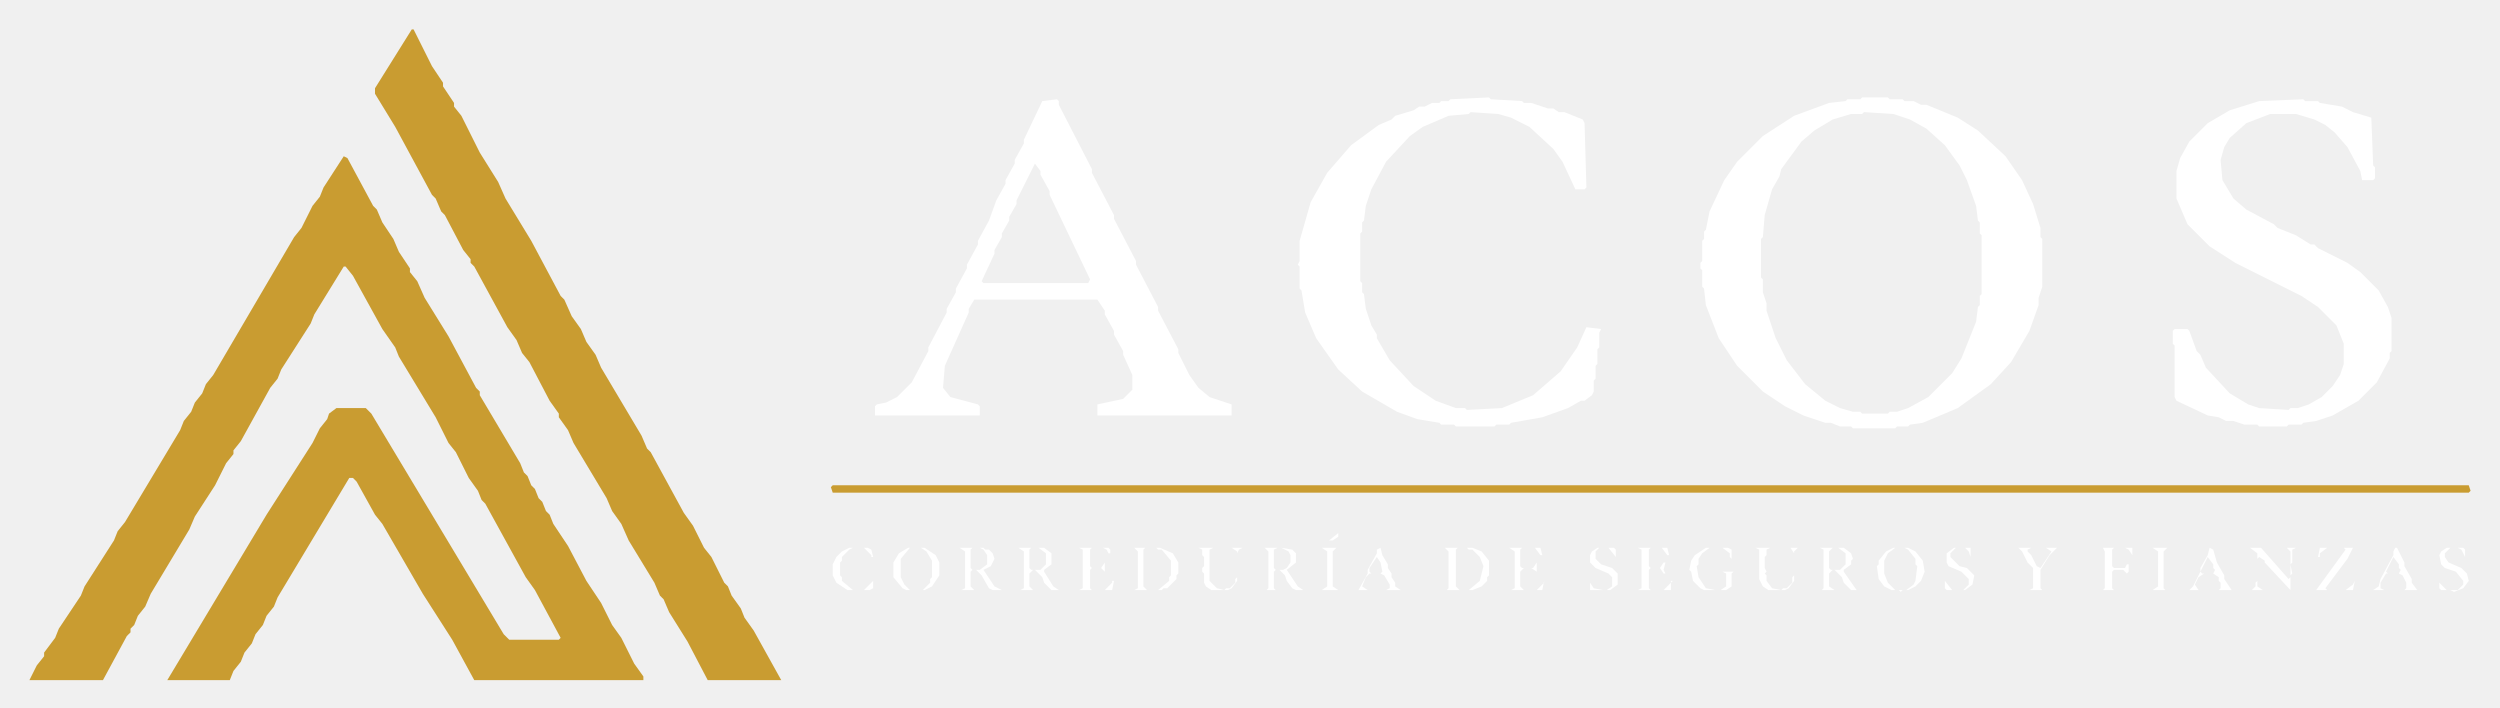
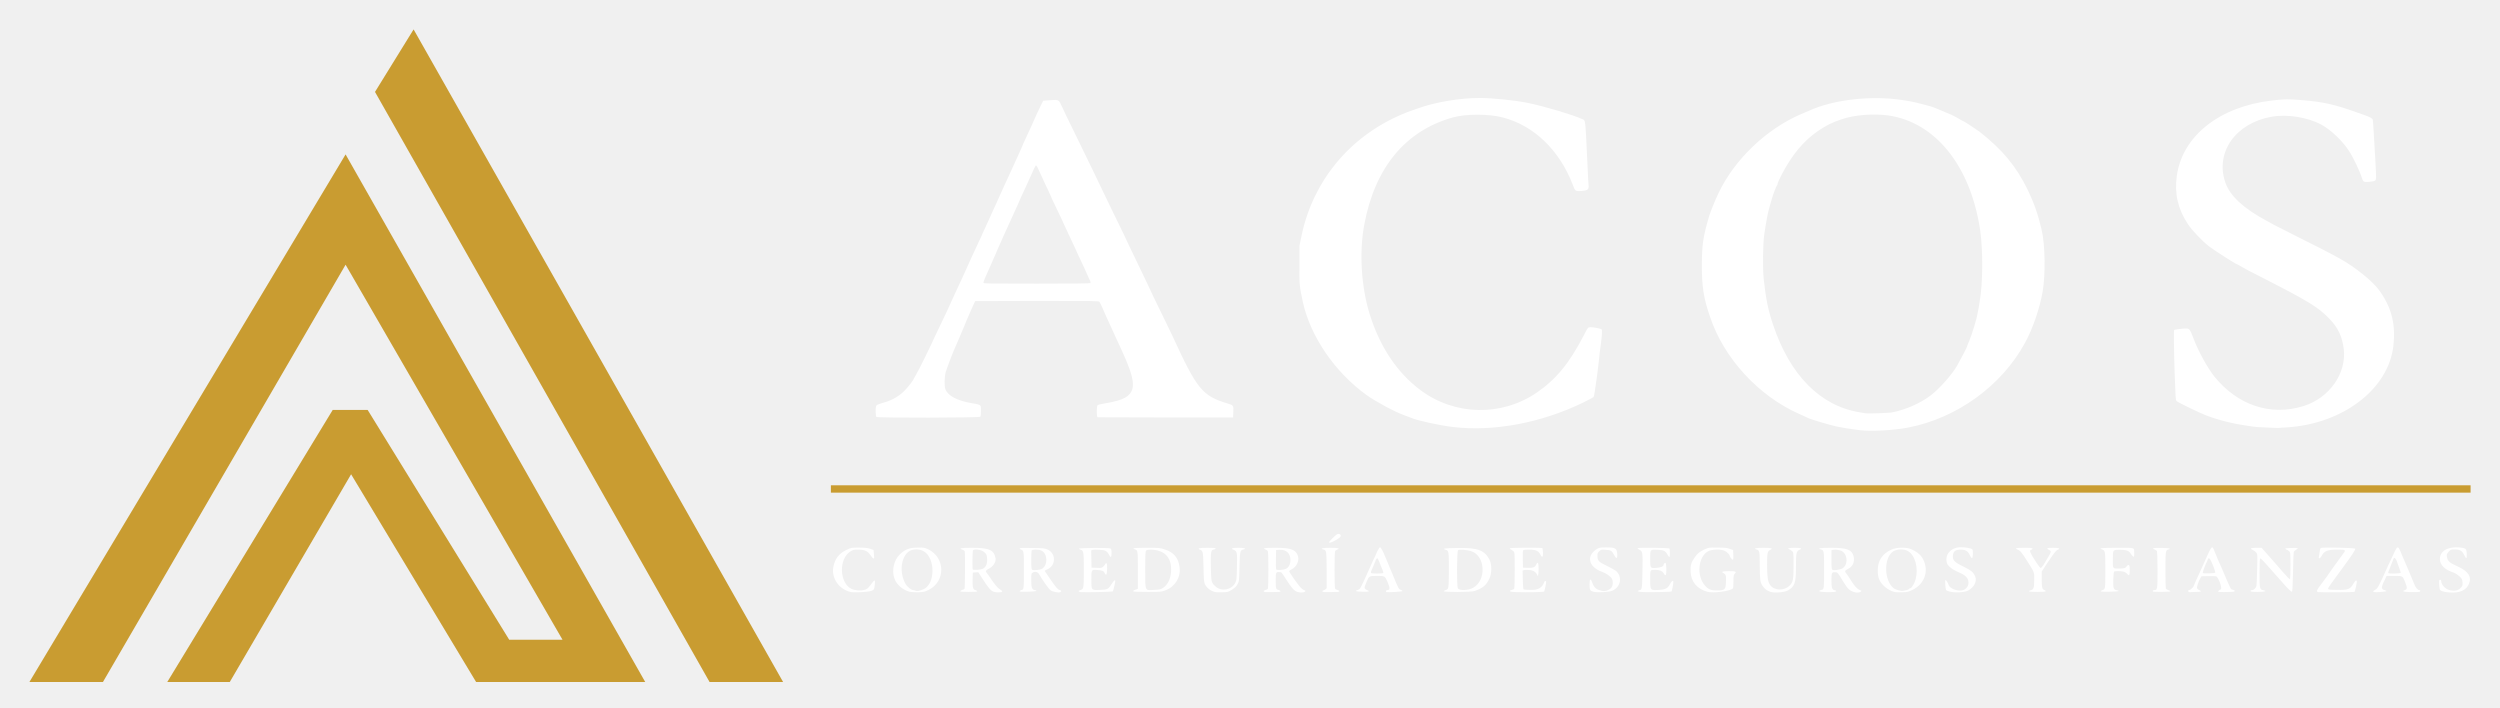
- <svg xmlns="http://www.w3.org/2000/svg" viewBox="0 0 1360 385" role="img" aria-label="ACOS Correduría de Seguros y Fianzas">
-   <path fill="#C99C31" fill-rule="evenodd" d="M452 265L453 268L1343 268L1344 267L1343 264L453 264ZM350 368L345 361L338 347L333 340L327 328L319 316L309 297L301 285L299 280L297 278L295 273L293 271L291 266L289 264L287 259L285 257L283 252L261 215L261 213L259 211L244 183L231 162L227 153L223 148L223 146L217 137L214 130L208 121L205 114L203 112L189 86L187 85L176 102L174 107L170 112L164 124L160 129L116 204L112 209L110 214L106 219L104 224L100 229L98 234L68 284L64 289L62 294L46 319L44 324L32 342L30 347L24 355L24 357L20 362L16 370L56 370L69 346L71 344L71 342L73 340L75 335L79 330L82 323L103 288L106 281L117 264L123 252L127 247L127 245L131 240L147 211L151 206L153 201L169 176L171 171L187 145L188 145L192 150L208 179L215 189L217 194L237 227L244 241L248 246L255 260L260 267L262 272L264 274L286 314L291 321L305 347L304 348L277 348L274 345L202 225L199 222L183 222L179 225L178 228L174 233L170 241L145 280L91 370L125 370L127 365L131 360L133 355L137 350L139 345L143 340L145 335L149 330L151 325L190 260L192 260L194 262L204 280L208 285L230 323L246 348L258 370L350 370ZM224 16L204 48L204 51L215 69L235 106L237 108L240 115L242 117L252 136L256 141L256 143L258 145L276 178L281 185L284 192L288 197L299 218L304 225L304 227L309 234L312 241L330 271L333 278L338 285L342 294L356 317L359 324L361 326L364 333L374 349L385 370L425 370L410 343L405 336L403 331L398 324L396 319L394 317L387 303L383 298L377 286L372 279L354 246L352 244L349 237L327 200L324 193L319 186L316 179L311 172L307 163L305 161L289 131L275 108L271 99L261 83L251 63L247 58L247 56L241 47L241 45L235 36L225 16Z" />
-   <path fill="#FFFFFF" fill-rule="evenodd" d="M865 315L865 321L872 321L867 320L865 317ZM943 311L937 311L939 312L939 319L936 321L939 321L942 319L942 312ZM1340 298L1331 298L1328 300L1327 302L1328 307L1330 309L1336 311L1340 316L1340 318L1337 321L1331 321L1327 317L1327 315L1327 320L1328 321L1333 321L1335 322L1340 320L1343 316L1342 312L1339 309L1332 306L1330 303L1330 301L1333 298L1337 298L1339 299L1341 303L1341 299ZM1304 298L1303 298L1302 300L1302 302L1295 315L1294 319L1291 321L1297 321L1295 320L1295 317L1298 312L1305 312L1307 313L1309 317L1309 320L1308 321L1315 321L1312 317L1312 315L1308 308L1308 306ZM1302 303L1305 307L1305 309L1306 310L1305 312L1299 312L1298 311ZM1262 298L1261 303L1262 303L1262 301L1266 298L1275 298L1276 299L1260 321L1280 321L1281 316L1280 318L1276 321L1266 321L1265 320L1277 304L1280 298ZM1224 298L1228 301L1228 316L1227 317L1227 319L1225 321L1231 321L1228 319L1228 304L1229 303L1232 305L1232 306L1246 321L1246 313L1247 312L1246 307L1247 306L1247 299L1249 298L1244 298L1246 300L1246 314L1245 315L1230 298ZM1202 298L1201 302L1197 309L1197 311L1193 319L1191 321L1197 321L1196 321L1194 318L1196 314L1199 312L1204 312L1207 314L1207 316L1208 317L1208 320L1207 321L1214 321L1210 315L1210 313L1206 306L1204 299ZM1201 303L1204 307L1204 309L1205 310L1204 312L1198 312L1197 311ZM1171 298L1174 300L1174 319L1171 321L1178 321L1177 320L1177 300L1179 298ZM1160 298L1144 298L1145 300L1145 320L1144 321L1152 321L1150 321L1149 320L1149 311L1150 310L1155 310L1157 312L1158 311L1158 307L1157 307L1156 309L1150 309L1149 308L1149 299L1150 298L1156 298L1158 299L1160 302ZM1096 298L1098 298L1100 300L1103 306L1106 309L1106 320L1104 321L1111 321L1110 320L1110 310L1115 302L1119 298L1113 298L1116 300L1110 309L1108 308L1105 302L1103 300L1103 299L1105 298ZM1063 298L1059 301L1059 306L1060 308L1067 311L1071 315L1071 318L1068 321L1062 321L1058 316L1058 320L1059 321L1069 321L1073 318L1074 313L1070 309L1066 308L1061 303L1061 301L1064 298L1069 298L1071 300L1072 303L1072 298ZM1030 298L1026 300L1022 305L1022 307L1021 308L1022 315L1025 319L1029 321L1033 321L1034 322L1035 321L1038 321L1042 319L1045 316L1047 311L1046 305L1042 300L1038 298ZM1031 298L1036 298L1038 299L1042 304L1042 307L1043 308L1042 316L1041 318L1037 321L1031 321L1027 317L1025 312L1025 305L1027 301ZM990 298L992 299L992 320L991 321L989 321L998 321L995 319L995 312L997 310L998 310L1002 314L1003 317L1007 321L1010 321L1003 311L1003 310L1007 307L1007 305L1008 304L1007 301L1003 298ZM997 298L1000 298L1004 301L1004 307L1001 310L996 310L995 309L995 300ZM955 298L957 299L957 315L959 319L962 321L971 321L973 320L976 316L976 300L978 298L973 298L974 298L976 301L976 313L975 314L975 317L972 320L970 320L969 321L964 320L961 316L961 313L960 312L961 311L960 309L960 303L961 302L961 299L963 298ZM940 298L928 298L922 302L920 305L919 310L920 311L921 316L925 320L927 321L933 321L928 320L924 314L923 308L924 307L924 304L926 301L930 298L937 298L941 301L941 303L942 304L942 299ZM891 298L893 299L893 320L891 321L909 321L909 317L910 316L909 316L909 317L905 321L898 321L897 320L897 310L898 309L903 309L905 312L906 312L905 310L906 306L905 306L903 309L898 309L897 308L897 299L898 298L904 298L907 302L908 302L907 298ZM869 298L866 300L865 302L865 306L868 309L875 312L877 314L877 319L874 321L876 321L880 318L880 312L877 309L871 307L868 304L868 300L870 298L875 298L879 303L879 299L878 298ZM821 298L824 300L824 320L822 321L839 321L840 316L840 317L836 321L829 321L827 319L827 311L829 309L833 309L836 311L836 306L834 309L828 309L827 308L827 299L828 298L835 298L838 302L839 302L838 298ZM786 298L788 300L788 320L787 321L785 321L801 321L806 319L809 316L809 314L810 313L810 305L806 300L801 298ZM793 298L798 298L799 299L801 299L805 303L807 308L805 316L799 321L794 321L792 319L792 299ZM751 298L749 299L749 301L744 310L744 312L739 321L737 321L744 321L741 319L743 314L745 312L751 312L753 313L756 318L756 320L754 321L762 321L759 319L759 317L757 314L757 312L755 309L755 307L752 302ZM749 303L751 306L752 311L751 312L746 312L745 311L745 309ZM719 298L722 300L722 319L719 321L728 321L725 319L725 300L727 298ZM688 298L690 300L690 320L689 321L687 321L696 321L694 321L693 320L693 311L694 310L696 310L699 313L700 316L703 320L705 321L709 321L706 319L700 310L705 306L705 301L703 299L697 298L701 300L702 302L702 306L700 309L698 310L694 310L693 309L693 299L695 298ZM652 298L654 299L654 302L655 303L655 308L654 309L654 311L655 312L655 317L656 319L659 321L668 321L670 320L673 316L673 301L674 299L676 298L670 298L673 300L673 314L672 315L672 317L669 320L667 320L666 321L662 320L658 316L658 299L660 298ZM617 298L619 300L619 320L617 321L632 321L633 320L635 320L640 315L640 313L641 312L641 306L638 301L631 298ZM623 298L629 298L630 299L632 299L637 305L637 313L636 314L636 316L630 321L624 321L622 319L622 299ZM587 298L589 299L589 320L587 321L605 321L606 316L605 316L605 317L601 321L594 321L593 320L593 310L594 309L599 309L601 311L601 312L601 306L599 309L594 309L593 308L593 299L594 298L600 298L602 299L603 301L604 301L604 299L603 298ZM554 298L557 300L557 320L555 321L562 321L560 319L560 312L562 310L563 310L567 314L568 317L572 321L576 321L573 319L568 311L568 310L572 307L572 301L568 298ZM561 298L565 298L569 301L569 307L566 310L561 310L560 309L560 299ZM522 298L525 300L525 320L523 321L530 321L528 319L528 311L529 310L531 310L534 313L538 320L540 321L545 321L541 319L535 310L539 308L541 304L540 301L538 299L536 299L535 298ZM529 298L533 298L535 299L537 302L537 307L533 310L529 310L528 309L528 299ZM494 298L489 301L486 306L486 314L491 320L493 321L497 321L495 321L492 318L490 314L490 304L495 298L501 298L504 300L507 305L507 314L506 315L506 317L502 321L499 321L503 321L507 319L511 313L511 306L509 302L503 298ZM458 300L455 303L453 307L453 313L455 317L461 321L473 321L475 320L475 316L470 321L464 321L458 316L458 314L457 313L457 306L458 305L458 303L462 299L464 298L470 298L474 302L474 303L475 303L474 299L472 298L462 298ZM728 290L723 294L725 294L728 292ZM1261 55L1254 55L1253 54L1229 55L1213 60L1201 67L1191 77L1186 86L1184 93L1184 108L1190 122L1202 134L1216 143L1252 161L1261 167L1271 177L1275 187L1275 198L1273 204L1269 210L1263 216L1256 220L1250 222L1246 222L1245 223L1229 222L1223 220L1213 214L1200 200L1197 193L1195 191L1191 180L1190 179L1183 179L1182 180L1182 187L1183 188L1183 216L1184 218L1201 226L1207 227L1211 229L1215 229L1221 231L1228 231L1229 232L1244 232L1245 231L1252 231L1253 230L1260 229L1269 226L1283 218L1293 208L1300 195L1300 192L1301 191L1301 173L1299 167L1294 158L1284 148L1277 143L1261 135L1259 133L1257 133L1249 128L1239 124L1237 122L1222 114L1215 108L1209 98L1208 87L1210 80L1213 75L1222 67L1235 62L1249 62L1259 65L1265 68L1270 72L1277 80L1284 93L1285 98L1291 98L1292 97L1292 91L1291 90L1290 64L1280 61L1274 58L1262 56ZM567 55L557 76L557 78L552 87L552 89L547 98L547 100L542 109L538 120L532 131L532 133L526 144L526 146L520 157L520 159L515 168L515 170L505 189L505 191L496 208L488 216L482 219L477 220L476 221L476 226L533 226L533 221L532 220L517 216L513 211L514 199L527 170L527 168L530 163L597 163L601 169L601 171L606 180L606 182L611 191L611 193L616 204L616 212L611 217L597 220L597 226L670 226L670 220L658 216L652 211L647 204L641 192L641 190L630 169L630 167L618 144L618 142L606 119L606 117L594 94L594 92L576 57L576 55L575 54ZM563 89L566 93L566 95L571 104L571 106L593 152L592 154L535 154L534 153L541 138L541 136L545 129L545 127L549 120L549 118L553 111L553 109ZM1013 53L1012 54L1005 54L1004 55L995 56L976 63L959 74L945 88L938 98L930 115L928 125L927 126L927 130L926 131L926 142L925 143L925 146L926 147L926 156L927 157L928 166L935 184L945 199L959 213L971 221L981 226L993 230L996 230L1001 232L1007 232L1008 233L1031 233L1032 232L1038 232L1039 231L1046 230L1065 222L1083 209L1094 197L1104 180L1109 166L1109 162L1111 156L1111 130L1110 129L1110 124L1106 111L1100 98L1091 85L1076 71L1065 64L1048 57L1045 57L1041 55L1036 55L1035 54L1028 54L1027 53ZM1014 61L1030 62L1039 65L1048 70L1058 79L1066 90L1070 98L1075 112L1076 120L1077 121L1077 127L1078 128L1078 160L1077 161L1077 166L1076 167L1075 175L1067 195L1062 203L1049 216L1038 222L1032 224L1028 224L1027 225L1013 225L1012 224L1008 224L1001 222L993 218L982 209L972 196L966 184L961 169L961 165L959 159L959 152L958 151L958 130L959 129L960 117L964 103L968 96L969 92L980 77L987 71L997 65L1007 62L1013 62ZM789 54L788 55L784 55L783 56L779 56L775 58L772 58L769 60L759 63L757 65L750 68L735 79L722 94L713 110L707 131L707 142L706 144L707 145L707 157L708 158L710 170L716 184L728 201L741 213L760 224L771 228L783 230L784 231L791 231L792 232L813 232L814 231L821 231L822 230L839 227L853 222L860 218L862 218L866 215L867 213L867 207L868 206L868 199L869 198L869 190L870 189L870 181L871 179L863 178L858 189L849 202L834 215L817 222L798 223L797 222L792 222L781 218L769 210L756 196L749 184L749 182L746 177L743 168L742 160L741 159L741 154L740 153L740 127L741 126L741 121L742 120L743 112L746 103L754 88L767 74L774 69L788 63L799 62L800 61L815 62L822 64L832 69L845 81L850 88L857 103L862 103L863 102L862 67L861 65L851 61L848 61L845 59L842 59L833 56L829 56L828 55L811 54L810 53Z" />
+ <svg xmlns="http://www.w3.org/2000/svg" viewBox="120 75 1360 385" role="img" aria-label="ACOS Correduría de Seguros y Fianzas">
+   <path fill="#C99C31" d="M 345 91 L 324 125 L 506 446 L 546 446 Z M 308 159 L 136 446 L 176 446 L 308 219 L 426 423 L 397 423 L 320 298 L 301 298 L 211 446 L 245 446 L 311 333 L 379 446 L 471 446 Z" />
+   <rect x="572" y="339" width="892" height="4" fill="#C99C31" />
+   <path fill="#FFFFFF" fill-rule="evenodd" d="M 1452.5 397.3 C 1449.2 397.1 1447.4 396.4 1447.2 395.5 C 1446.9 394.3 1446.8 391.2 1446.9 390.8 C 1447.2 390.1 1448 390.3 1448 391 C 1448 393 1450.1 395.4 1452.5 396 C 1455 396.7 1457.3 396.3 1458.6 394.8 C 1459.7 393.7 1459.7 393.5 1459.6 391.7 C 1459.4 390 1459.3 389.8 1457.9 388.5 C 1457 387.7 1455.8 386.9 1455.1 386.6 C 1450 385 1447.3 382.4 1447.3 379.1 C 1447.3 374.8 1451.5 372.3 1457.7 372.8 C 1461.6 373.2 1461.8 373.4 1461.9 376.3 C 1462 379.2 1461.7 379.3 1460.5 376.9 C 1459.4 374.6 1458.2 373.9 1455.4 373.9 C 1453.3 373.9 1453.2 373.9 1452.1 375.1 C 1451.1 376.3 1450.9 376.6 1451.1 377.7 C 1451.4 380.2 1452.4 381.1 1457.1 383.2 C 1462.8 385.8 1464.7 388.8 1463.1 392.6 C 1461.7 396.1 1458.1 397.7 1452.5 397.3 Z M 582.5 397 C 576.3 395.4 572.3 389.5 573.3 383.6 C 574.1 379.1 576.4 376 580.6 374.1 C 583.1 372.9 583.2 372.9 587.3 372.9 C 590.5 372.9 591.9 373.1 593.3 373.5 L 595.2 374.2 L 595.4 376.3 C 595.8 379.6 595.4 379.7 593.3 376.7 C 591.9 374.7 590.2 374 586.8 374 C 584.4 374 584 374.1 582.6 375 C 576.2 379 576.6 392 583.1 395.3 C 585 396.2 588.1 396.5 590.2 395.9 C 591.6 395.5 592 395.3 593.6 393.2 C 595.9 390.1 596.2 390 595.9 392.8 C 595.6 395.8 595.5 395.9 593.8 396.5 C 592 397.1 584.1 397.5 582.5 397 Z M 614.7 396.9 C 611.1 395.9 607.7 393 606.6 389.8 C 605 385.4 606.2 379.8 609.5 376.6 C 612.2 373.9 614.8 372.9 619.2 372.9 C 622.7 372.8 622.9 372.9 625.1 373.9 C 634.3 378.5 634.4 391.3 625.2 395.9 C 623.1 396.9 622.6 397.1 619.5 397.2 C 617.6 397.2 615.5 397.1 614.7 396.9 Z M 622.7 395.4 C 628.8 392.3 628.8 378.8 622.7 375 C 620.4 373.5 616.4 373.5 614.4 375 C 610 378.2 609.2 386.7 612.6 392.6 C 613.5 394.2 615.7 396 616.8 396 C 617.2 396 617.7 396.2 618 396.3 C 618.7 396.8 620.6 396.4 622.7 395.4 Z M 660.8 397 C 659 396.5 657.7 394.9 654 389.1 L 652.2 386.3 L 650.7 386.4 L 649.2 386.5 L 649.1 390.3 C 649 394.5 649.3 395.7 650.6 396 C 651.1 396.1 651.5 396.4 651.6 396.6 C 651.7 396.9 650.6 397 647 397 C 643.5 397 642.3 396.9 642.4 396.6 C 642.5 396.4 643 396.1 643.5 395.9 C 644 395.8 644.6 395.5 644.7 395.3 C 645 394.8 645.1 375.7 644.8 374.9 C 644.7 374.6 644.1 374.2 643.5 374 C 641.3 373.3 642.7 373 648.8 373 C 658.2 373 660.8 374.2 661.6 378.8 C 661.9 380.8 660.1 383.4 657.7 384.5 C 656.4 385.1 655.9 386 656.7 386.5 C 656.8 386.6 657.5 387.6 658.2 388.6 C 660.9 392.7 662.7 394.9 664 395.6 C 664.8 396.1 665.3 396.6 665.2 396.8 C 665.1 397.3 662.2 397.4 660.8 397 Z M 654.4 384.5 C 656.1 383.8 657 382.2 657 379.7 C 657 377.1 656.7 376.3 655.1 375.1 C 653.7 374 649.8 373.5 649.3 374.4 C 649 374.9 648.9 384.4 649.2 384.8 C 649.6 385.2 653.2 385 654.4 384.5 Z M 693.8 397 C 693.1 396.9 692 396.5 691.4 396 C 690.5 395.4 687 390.4 685.3 387.4 C 684.6 386.1 683 385.7 681.8 386.5 C 681 387 681 387.2 681 390.6 C 681 394.7 681.4 395.7 682.8 396 C 685.1 396.4 683.4 396.8 679.1 396.9 C 675.6 397 674.6 396.9 674.7 396.6 C 674.8 396.4 675.2 396.1 675.5 396 C 677 395.8 677 395.7 677 385.2 C 677 374.3 677 374.5 675.2 373.9 C 674.9 373.8 674.7 373.5 674.7 373.3 C 674.7 373.1 676.7 373 681.4 373.1 C 687.9 373.2 688.2 373.2 690 374 C 694.6 376.2 694.4 382.7 689.8 384.7 C 688.2 385.4 688.1 385.5 688.8 386.3 C 689 386.6 690.4 388.6 691.8 390.7 C 694.3 394.4 695.7 396 696.6 396 C 697.2 396 697.5 396.7 697 397 C 696.4 397.4 695.8 397.4 693.8 397 Z M 686.9 384.4 C 690.2 382.3 689.9 376.1 686.5 374.5 C 685 373.8 681.5 373.8 681.2 374.5 C 681.1 374.8 681 377.2 681 379.8 C 681 384.1 681.1 384.7 681.6 385 C 682.4 385.4 686 385 686.9 384.4 Z M 707.9 397.1 C 706.4 396.9 706.4 396.4 708 395.9 C 709.5 395.4 709.6 394.8 709.6 385 C 709.6 375.7 709.5 374.5 708 374.1 C 707.4 373.9 707 373.7 706.9 373.5 C 706.8 373 723.6 372.9 724.2 373.4 C 724.5 373.6 724.7 374.5 724.7 375.9 C 724.7 378.4 724.2 378.6 723.2 376.6 C 722.1 374.7 721.2 374.2 718.1 374.1 C 716.6 374 715 374 714.5 374.1 L 713.6 374.4 L 713.7 379.1 L 713.8 383.8 L 716.6 383.9 C 719.2 384 719.4 384 720.3 383.1 C 720.8 382.6 721.3 381.9 721.4 381.7 C 721.5 381.3 721.7 381.3 722 381.5 C 722.5 382 722.3 387.4 721.8 387.6 C 721.5 387.7 721.2 387.4 721 386.9 C 720.5 385.6 719.8 385.3 717.2 385.1 C 713.6 384.8 713.7 384.8 713.7 390.4 C 713.7 396.2 713.6 396.1 718.6 395.9 C 722.4 395.8 723 395.5 724.8 392.6 C 725.9 390.8 726.7 390.2 726.7 391.1 C 726.7 391.9 725.6 396.5 725.4 396.7 C 725.2 397 710.2 397.3 707.9 397.1 Z M 780.8 397 C 778.4 396.4 776.4 394.7 775.4 392.7 C 775 391.7 774.8 389.8 774.7 383.5 C 774.5 374.9 774.4 374.6 772.7 374 C 771.1 373.3 772.5 373 776.9 373 C 780.3 373 781.4 373.1 781.3 373.4 C 781.2 373.6 780.8 373.9 780.4 373.9 C 778.7 374.2 778.6 375 778.7 383.2 C 778.9 391.6 778.9 391.9 781.1 393.9 C 784.4 397.1 790.4 395.9 792.2 391.6 C 792.7 390.4 792.8 389 792.9 383.1 C 793.1 375.3 793 374.9 791.1 374.1 C 789.3 373.4 790.1 373 793.7 373 C 796.8 373 798.3 373.4 796.5 373.9 C 794.6 374.3 794.5 374.7 794.3 383.3 C 794.1 390.7 794.1 391.2 793.4 392.5 C 792.3 394.4 792 394.6 790 395.9 C 788.3 397 788 397.1 785 397.2 C 783.3 397.3 781.4 397.2 780.8 397 Z M 808.2 397.1 C 807.1 396.9 807.2 396.3 808.5 395.9 C 809 395.8 809.6 395.5 809.7 395.3 C 810.1 394.7 810.1 375.3 809.7 374.8 C 809.6 374.6 809.1 374.2 808.6 374 C 806.5 373.2 807.7 373 813.8 373 C 821.9 373 824.6 373.9 825.9 376.9 C 827.1 379.7 825.5 383.4 822.5 384.8 C 821.9 385.1 821.3 385.5 821.3 385.8 C 821.3 386.2 825.1 391.7 827.1 394.1 C 827.7 394.9 828.8 395.8 829.4 396 C 830.3 396.4 830.4 396.5 829.8 396.9 C 829.1 397.4 827.6 397.5 825.8 397 C 824.1 396.5 822.6 394.8 819.6 390.1 C 818.3 388 817.1 386.3 816.9 386.3 C 814 386 814 385.9 814 390.8 C 814 395.2 814.1 395.6 815.5 395.9 C 816.8 396.3 817 397 815.8 397 C 815.3 397 813.6 397.1 812 397.1 C 810.4 397.1 808.7 397.1 808.2 397.1 Z M 819.6 384.4 C 821.1 383.7 822 381.8 822 379.7 C 822 376 819.7 373.9 816.1 374.1 L 814.2 374.2 L 814.1 379.3 C 814 382.1 814.1 384.6 814.3 384.8 C 814.7 385.3 818.3 385.1 819.6 384.4 Z M 840.4 397.1 C 839 396.9 839 396.5 840.5 395.9 C 841.2 395.6 841.7 395.1 841.7 394.8 C 841.7 394.4 841.7 389.9 841.7 384.7 C 841.6 374.4 841.6 374.3 839.8 373.9 C 837.9 373.4 839.6 373 843.7 373 C 848 373 849.2 373.3 847.4 374 C 846.9 374.2 846.4 374.6 846.3 374.8 C 845.9 375.3 845.9 394.7 846.3 395.3 C 846.4 395.5 847 395.8 847.5 395.9 C 848.9 396.3 849 397 847.6 397 C 847 397 845.4 397 844 397.1 C 842.6 397.1 841 397.1 840.4 397.1 Z M 874.3 397.1 C 873.7 396.9 874 396 874.6 396 C 876.3 396 876.3 395 874.6 391.1 C 873.3 388.3 873.4 388.3 868.8 388.3 C 864.8 388.3 864.7 388.4 863.4 391.6 C 862 394.8 862 395.2 863.5 395.9 C 865.6 396.7 864.9 397 861.1 396.9 C 857.5 396.8 856.7 396.5 858.7 395.9 C 860 395.4 859.9 395.6 864.9 384.5 C 865.6 383 866.5 380.9 867 379.8 C 867.6 378.7 868.5 376.7 869.1 375.2 C 869.9 373.6 870.5 372.7 870.7 372.7 C 871.3 372.9 872.2 374.5 873.7 378.2 C 874.5 380 875.4 382.3 875.8 383.3 C 876.3 384.3 877.1 386.4 877.8 388 C 880.8 395.4 880.9 395.5 882.3 396 C 882.8 396.2 883 396.5 882.8 396.6 C 882.5 396.9 875 397.3 874.3 397.1 Z M 872.5 386.7 C 872.6 386.5 872.4 385.8 872.1 385 C 871.7 384.2 871 382.4 870.5 381.1 C 870 379.8 869.5 378.7 869.3 378.7 C 869 378.7 868.4 379.4 868.2 380.3 C 868 380.8 867.5 382.1 867 383.2 C 865.8 385.8 865.6 386.3 865.9 386.7 C 866.1 387.1 872.2 387.1 872.5 386.7 Z M 944.6 397.1 C 941.2 397 940.4 396.5 942.5 395.9 C 943 395.8 943.6 395.5 943.7 395.3 C 943.9 395 944 390.5 944 385.1 C 944 375.5 944 375.4 943.2 374.8 C 942.8 374.4 942.2 374 941.9 373.9 C 941.6 373.8 941.3 373.5 941.3 373.3 C 941.3 372.9 958.9 372.8 959.1 373.2 C 959.2 373.4 959.3 374.5 959.4 375.7 C 959.5 378.2 958.9 378.6 957.9 376.6 C 957 374.7 955.4 374 951.9 374 C 950.4 374 949 374.1 948.7 374.3 C 948.4 374.5 948.3 375.7 948.4 379.2 L 948.5 383.8 L 951.1 383.9 C 954 384 955.1 383.6 955.7 382.1 C 956.6 380.3 957 381.2 957 384.6 C 957 387.7 956.6 389.1 956.2 387.7 C 955.7 386.3 954.1 385.2 952 385.1 C 950.9 385 949.6 385 949.2 385.1 L 948.3 385.4 L 948.4 390.3 C 948.5 393 948.6 395.4 948.8 395.6 C 948.9 395.7 950.5 395.9 952.2 395.9 C 956.6 396.1 958.9 394.9 960.1 391.6 C 960.3 391 960.8 390.8 961.1 391.3 C 961.3 391.6 960.3 396.4 960 396.8 C 959.7 397.1 951.3 397.3 944.6 397.1 Z M 987.2 397 C 985 396.5 984.7 396.1 984.7 392.9 C 984.7 389.7 985.4 389.4 986.3 392.3 C 987 394.2 988.2 395.5 989.7 395.9 C 990.1 396 990.9 396.2 991.4 396.4 C 992.7 396.9 995.1 396.2 996.3 395 C 997.5 393.9 997.7 391.3 996.8 389.7 C 996.2 388.6 993.6 386.8 991.6 386.1 C 984.1 383.5 982.7 377.3 988.8 373.6 C 990 372.9 990.6 372.8 993.7 372.8 C 999 372.8 999.6 373.2 999.8 376.8 C 999.9 379 999.2 379.1 998.1 377 C 996.9 374.6 996.3 374.2 993.4 374.1 C 991.1 373.9 990.9 374 990 374.9 C 989.1 375.7 989 376 989 377.5 C 989 380 989.8 380.8 994.1 382.8 C 996.2 383.8 998.3 385 999 385.5 C 1002.7 388.6 1001.8 394.2 997.2 396.3 C 995.6 397.1 989.7 397.4 987.2 397 Z M 1014.1 397.1 C 1011.1 397 1010.1 396.6 1011.8 396.1 C 1013.3 395.8 1013.3 395.5 1013.5 385.6 C 1013.7 375.2 1013.6 374.9 1011.7 374 C 1011.1 373.7 1010.7 373.4 1010.9 373.2 C 1011.3 372.8 1028 373 1028.2 373.4 C 1028.5 374.3 1028.5 377.8 1028.2 378 C 1028 378.1 1027.5 377.5 1027.1 376.7 C 1025.9 374.6 1025.1 374.2 1021.6 374.1 C 1017.6 373.9 1017.7 373.8 1017.7 379 C 1017.7 384.2 1017.7 384.2 1021.2 383.9 C 1023.7 383.7 1025 383.1 1025 382.2 C 1025 381.9 1025.2 381.6 1025.5 381.4 C 1026.2 380.7 1026.4 381.4 1026.5 384.8 C 1026.5 388.1 1026.1 388.8 1025 386.8 C 1024.3 385.6 1022.8 385 1020.4 385 C 1017.6 385 1017.7 384.8 1017.7 390.2 C 1017.7 396.2 1017.7 396.2 1022.5 395.9 C 1026.1 395.7 1027.4 395 1028.6 392.5 C 1029.4 391 1030.3 390.5 1030.3 391.6 C 1030.3 392.6 1029.6 396.5 1029.3 396.8 C 1029.1 397 1019.4 397.2 1014.1 397.1 Z M 1048.7 396.9 C 1043.2 395.3 1040 391.6 1039.7 386.2 C 1039.5 382.6 1040 381 1041.8 378.4 C 1043.5 376 1044.3 375.3 1047.2 373.9 C 1049.5 372.9 1049.6 372.8 1054.3 372.9 C 1058.3 372.9 1059.5 373 1061 373.6 L 1062.8 374.2 L 1062.9 376.5 C 1063.1 379.6 1062.8 380.1 1061.8 378.8 C 1061.4 378.3 1061 377.7 1061 377.5 C 1061 376.8 1059.6 375.3 1058.3 374.7 C 1056.2 373.6 1051 373.8 1049 375 C 1043.8 378.1 1042.9 388.1 1047.3 393.3 C 1049.2 395.6 1050.6 396.2 1054.1 396.2 C 1058.3 396.2 1058.8 395.7 1058.9 391.8 C 1059.1 388 1058.9 387.5 1057.6 386.8 C 1056.1 386 1056.9 385.7 1060.9 385.7 C 1064.3 385.7 1064.8 386 1063.7 387.1 C 1063.1 387.8 1063 388.3 1063 391.4 C 1063 393.8 1062.9 395 1062.6 395.2 C 1060.7 396.7 1051.8 397.8 1048.7 396.9 Z M 1082.9 396.9 C 1081.1 396.2 1080 395.4 1078.9 393.8 C 1077.5 391.8 1077.4 390.6 1077.3 382.7 C 1077.3 374.9 1077.2 374.3 1075.5 373.9 C 1073.6 373.4 1075.3 373 1079.3 373 C 1083.7 373 1084.7 373.3 1083.1 374.1 C 1081.5 374.8 1081.3 375.6 1081.3 382.3 C 1081.3 389.1 1081.7 391.5 1083 393.3 C 1085.1 396.3 1090.5 396.5 1093.4 393.7 C 1095.4 391.9 1095.7 390.3 1095.7 382.3 C 1095.7 375.6 1095.6 375.4 1094.9 374.8 C 1094.5 374.4 1093.8 374 1093.4 373.8 C 1091.9 373.4 1093.1 373 1096.3 373 C 1099.9 373 1100.7 373.4 1098.9 374.1 C 1097.2 374.8 1097 376 1097 383.6 C 1097 392.2 1096.3 394.1 1092.6 396.2 C 1090.5 397.3 1085.1 397.7 1082.9 396.9 Z M 1113.1 397.1 C 1109.5 397 1108.7 396.5 1110.9 395.9 C 1112.3 395.6 1112.3 395.5 1112.3 384.8 C 1112.3 374.7 1112.3 374.3 1110.5 373.9 C 1108.3 373.3 1110.4 373 1116.1 373 C 1124.8 373 1127.5 374 1128.4 377.8 C 1129 380.8 1127.9 383.2 1125.3 384.5 C 1123.5 385.5 1123.4 385.7 1124.4 387 C 1124.8 387.5 1126 389.2 1126.9 390.7 C 1128.9 393.9 1130.3 395.4 1131.8 396 C 1132.8 396.4 1132.8 396.4 1132.2 396.9 C 1130.8 397.9 1127.4 397.2 1125.6 395.4 C 1125 394.9 1123.7 393 1122.6 391.2 C 1119.8 386.5 1119.7 386.3 1118.2 386.3 C 1116.5 386.2 1116.3 386.6 1116.3 390.8 C 1116.3 394.8 1116.7 395.9 1118.1 396.1 C 1118.5 396.1 1118.8 396.3 1118.9 396.5 C 1119.1 397 1117.4 397.2 1113.1 397.1 Z M 1122.1 384.3 C 1125.2 382.7 1125.4 377.2 1122.3 375 C 1121.2 374.2 1118.6 373.8 1117.2 374.1 L 1116.3 374.3 L 1116.3 379.5 C 1116.3 384 1116.4 384.7 1116.9 385 C 1117.7 385.4 1120.6 385 1122.1 384.3 Z M 1150.5 397 C 1146.9 396.1 1143.3 393 1142.2 390 C 1141.7 388.7 1141.5 387.3 1141.5 385.2 C 1141.5 380 1144 376.2 1148.9 374 C 1151.6 372.7 1156.9 372.6 1159.6 373.7 C 1162.3 374.9 1164.3 376.3 1165.5 378.1 C 1169.7 384.6 1167.5 392.4 1160.4 395.9 C 1158.2 397 1157.7 397.1 1154.8 397.2 C 1153 397.3 1151 397.2 1150.5 397 Z M 1156.9 396.1 C 1157.5 396 1158.2 395.7 1158.4 395.5 C 1158.6 395.2 1158.9 395 1159.2 395 C 1159.9 395 1161.6 392.2 1162.1 390.1 C 1163.7 384.2 1161.9 377.2 1158.1 374.9 C 1156 373.5 1152 373.6 1149.8 375 C 1144.6 378.6 1144.9 391.1 1150.3 395.1 C 1151.2 395.8 1154.5 396.7 1155.3 396.4 C 1155.6 396.3 1156.3 396.2 1156.9 396.1 Z M 1180.5 396.8 C 1179.6 396.6 1178.8 396.2 1178.7 396 C 1178.3 395.4 1178 390.9 1178.3 390.6 C 1178.6 390.3 1179.7 392 1180.1 393.3 C 1180.7 395.1 1184.4 396.6 1187.2 396.2 C 1189.8 395.8 1191.4 393.3 1190.7 390.8 C 1190.2 388.8 1188.7 387.6 1184 385.6 C 1181.6 384.5 1179.4 382.6 1179.1 381.2 C 1177.8 376.7 1181.4 372.7 1186.6 372.7 C 1189.1 372.7 1192.2 373.2 1192.9 373.8 C 1193.5 374.2 1193.3 378.4 1192.8 378.6 C 1192.6 378.6 1192.1 378.1 1191.7 377.3 C 1190.7 374.9 1189.4 374 1186.7 374 C 1183.8 374 1182.7 374.8 1182.4 377.1 C 1182.1 379.7 1183.1 380.8 1188.1 383.2 C 1192.5 385.4 1193.6 386.4 1194.5 388.6 C 1195.6 391.2 1194 394.3 1190.8 396.2 C 1188.9 397.3 1183.3 397.6 1180.5 396.8 Z M 1310.9 397.1 C 1310.1 396.9 1310.2 396 1310.9 396 C 1311.5 396 1313.3 394.4 1313.3 393.9 C 1313.3 393.8 1313.9 392.5 1314.5 391.1 C 1316.5 386.9 1316.8 386 1319 381.2 C 1322.9 372.3 1323.3 371.7 1324.2 373.7 C 1324.4 374.3 1325.6 377.2 1326.8 380 C 1328.1 382.8 1329.5 386.1 1330 387.3 C 1333.7 395.9 1333.4 395.5 1334.6 395.8 C 1336.4 396.3 1335.9 397 1333.8 397 C 1326.8 397.2 1325.9 397.1 1327.1 396.2 C 1327.5 395.9 1327.9 395.6 1328.1 395.6 C 1329.1 395.2 1326.8 388.8 1325.5 388.5 C 1325.1 388.4 1323.2 388.4 1321.2 388.4 L 1317.6 388.5 L 1316.9 389.7 C 1315.9 391.5 1315 394.2 1315.2 394.9 C 1315.3 395.3 1315.8 395.8 1316.4 396 C 1318 396.7 1317.5 397 1314.9 397 C 1313.5 397 1312.2 397.1 1311.9 397.1 C 1311.7 397.2 1311.2 397.2 1310.9 397.1 Z M 1325.1 386.3 C 1325.1 386.1 1324.7 384.9 1324.3 383.7 C 1322.6 379.2 1321.6 377.8 1321.1 379.2 C 1321 379.6 1320.6 380.6 1320.1 381.5 C 1319.2 383.5 1318.3 386 1318.3 386.6 C 1318.3 386.9 1319.1 387 1321.8 386.9 C 1324.6 386.8 1325.2 386.7 1325.1 386.3 Z M 1381.1 397.1 C 1379.9 396.9 1380.2 396.1 1382.8 392.7 C 1384.1 391 1385.5 389 1386 388.4 C 1387.4 386.2 1392.7 378.9 1394.2 376.9 C 1396.4 374.1 1396.4 374 1391.7 374 C 1386.2 374 1384.3 374.7 1383 377.4 C 1382.2 378.9 1381.1 379.2 1381.5 377.8 C 1381.6 377.2 1381.8 376 1381.9 375.1 C 1382 374.1 1382.3 373.2 1382.5 373.1 C 1383.2 372.6 1401 373 1401.2 373.5 C 1401.4 374.1 1399.8 376.6 1394.2 384.2 C 1388 392.6 1386.5 394.7 1386.5 395.2 C 1386.5 395.8 1387 395.8 1391.3 395.9 C 1397.3 396 1398.5 395.6 1400.2 392.6 C 1401.4 390.7 1401.8 390.4 1402.1 391.1 C 1402.3 391.6 1401.2 396.6 1400.8 397 C 1400.6 397.2 1382.4 397.3 1381.1 397.1 Z M 1411.6 397.1 C 1410.7 396.9 1410.9 396.4 1412.2 395.8 C 1413.4 395.2 1414.1 393.9 1418.4 384.3 C 1418.7 383.5 1419.7 381.5 1420.5 379.8 C 1421.3 378.2 1422.3 376 1422.8 374.9 C 1424.1 372.1 1424.6 372.1 1425.8 374.8 C 1426.1 375.6 1427.7 379.5 1429.5 383.5 C 1431.2 387.5 1432.9 391.6 1433.3 392.6 C 1434.1 394.7 1435.2 396 1436.1 396 C 1436.9 396 1436.8 396.9 1435.9 397 C 1435.5 397.1 1433.4 397.1 1431.2 397.1 C 1427.3 397 1426.4 396.6 1428.3 396 C 1429.6 395.5 1429.6 394.8 1428.4 391.7 C 1427 388.2 1427.2 388.3 1422.5 388.3 L 1418.3 388.3 L 1417.2 390.7 C 1415.2 394.6 1415.3 395.6 1417.5 396.1 C 1418 396.3 1418.3 396.5 1418.1 396.6 C 1417.8 396.9 1412.5 397.3 1411.6 397.1 Z M 1426 386.5 C 1426 386.3 1425.6 385.1 1425.1 383.8 C 1424.7 382.5 1424.1 380.9 1423.8 380.1 C 1423.2 378.6 1422.4 378 1422.1 378.9 C 1422 379.2 1421.3 381.1 1420.5 383 C 1419.7 384.9 1419.1 386.5 1419.2 386.7 C 1419.5 387.2 1426 387.1 1426 386.5 Z M 736.5 396.7 C 736.4 396.5 736.6 396.2 736.9 396.1 C 737.2 396 737.8 395.8 738.2 395.6 L 739 395.3 L 739 385.2 C 739 374.4 739 374.4 737.3 373.8 C 735.4 373.2 737.2 373 743.8 373 C 750.8 373 751 373 753.9 374 C 758.6 375.5 761.1 378.6 761.7 383.6 C 762.4 389 759.3 394.1 754.1 396.1 C 751.7 397 751.6 397 744.2 397 C 739.5 397 736.6 396.9 736.5 396.7 Z M 752.4 395 C 755.3 393.3 757.1 389.5 757.1 384.8 C 757.2 379.6 754.8 376 750.5 374.7 C 747.8 373.8 744.3 373.8 743.5 374.5 C 743.1 375 743 376.4 743 384.9 C 743 396.9 742.7 396.2 747.8 395.9 C 750.5 395.8 751.4 395.6 752.4 395 Z M 905.4 396.6 C 905.5 396.4 906 396.1 906.6 395.9 C 908.1 395.5 908.1 395.2 908.2 385 C 908.2 375.1 908.1 374.5 906.5 374.1 C 904.2 373.4 906 373.2 912.8 373.1 C 923.9 372.9 927.6 374.3 930.3 379.5 C 931.6 382 931.6 387 930.2 389.8 C 928.6 393.3 926.6 395 922.2 396.5 C 920.4 397.2 905.2 397.2 905.4 396.6 Z M 921.3 394.8 C 928.7 390.8 928.1 377.5 920.5 374.9 C 918.2 374.1 913.8 373.8 913.2 374.3 C 912.5 374.9 912.4 394.2 913.1 395.1 C 914.1 396.4 918.7 396.2 921.3 394.8 Z M 1223.8 396.7 C 1223.7 396.5 1224.1 396.2 1224.7 396.1 C 1226.3 395.7 1226.6 394.8 1226.6 390.5 C 1226.7 386.2 1226.8 386.5 1222.7 380.1 C 1219.9 375.6 1219 374.5 1217.6 374 C 1215.8 373.2 1216.7 373 1221.2 373 C 1224.8 373 1225.7 373.1 1225.7 373.5 C 1225.7 373.7 1225.4 374 1225 374.1 C 1223.7 374.4 1224.2 375.5 1227.9 381.2 C 1228.9 382.8 1229.9 384 1230.2 384 C 1230.4 384 1231.1 383.1 1231.8 382.1 C 1232.4 381 1233.5 379.2 1234.3 377.9 C 1235.9 375.2 1236 374.8 1234.7 374.2 C 1233 373.3 1233.5 373 1236.8 373 C 1239.9 373 1241.1 373.4 1239.6 374 C 1238.5 374.4 1237.8 375.3 1234 380.9 L 1230.7 385.9 L 1230.7 390.1 C 1230.7 394.7 1230.9 395.5 1232.2 396 C 1232.7 396.2 1232.9 396.5 1232.8 396.7 C 1232.6 397.1 1224.1 397.1 1223.8 396.7 Z M 1262.9 396.7 C 1262.7 396.5 1263.2 396.2 1263.8 396 C 1265.3 395.5 1265.3 395.5 1265.3 384.8 C 1265.3 374.6 1265.3 374.5 1263.3 373.8 C 1261.4 373.2 1263.8 373 1271.8 373 C 1281.8 373 1280.9 372.7 1281 375.9 C 1281.1 378 1280.8 378.4 1280 377.3 C 1279.6 376.9 1279 376.1 1278.7 375.6 C 1277.7 374.4 1276 374 1272.6 374.1 C 1269.3 374.2 1269.4 374 1269.4 379.7 C 1269.3 384.5 1269.3 384.4 1273.2 384.3 C 1275.9 384.2 1276.1 384.1 1276.8 383.2 C 1278.1 381.6 1278.6 382.2 1278.6 385.1 C 1278.6 388 1278.2 388.5 1277.2 387.2 C 1276.8 386.7 1276 386.2 1275.3 386 C 1274 385.6 1270.7 385.6 1270.1 385.9 C 1269.9 386.1 1269.7 387.7 1269.6 390.4 C 1269.5 395 1269.8 395.9 1271.6 396.1 C 1272.1 396.1 1272.5 396.3 1272.5 396.5 C 1272.5 396.9 1263.1 397.1 1262.9 396.7 Z M 1291.2 396.8 C 1290.9 396.4 1291.3 396 1292 396 C 1293.6 396 1293.7 395.6 1293.7 385.1 C 1293.7 379.6 1293.5 375 1293.4 374.8 C 1293.3 374.6 1292.7 374.2 1292.2 374 C 1291.7 373.8 1291.3 373.5 1291.3 373.3 C 1291.3 372.9 1300.3 373 1300.3 373.5 C 1300.4 373.7 1300.1 373.9 1299.7 373.9 C 1298.1 374.2 1298 374.8 1298 385 C 1298 390.3 1298.1 394.8 1298.2 395.1 C 1298.3 395.4 1298.9 395.8 1299.5 396 C 1300.2 396.2 1300.7 396.5 1300.7 396.7 C 1300.7 397 1291.6 397.1 1291.2 396.8 Z M 1344.3 396.5 C 1344.3 396.2 1344.6 396 1345.2 396 C 1346.1 396 1347.2 395 1347.5 393.7 C 1347.6 393.2 1347.8 389.2 1347.9 384.7 C 1348.1 376.5 1348.1 376.5 1347.3 375.5 C 1346.9 375 1346 374.4 1345.4 374.1 C 1343.7 373.4 1344.4 373 1347.5 373 L 1350.3 373 L 1354.2 377.4 C 1356.4 379.9 1359.8 383.7 1361.8 386.1 C 1363.8 388.4 1365.6 390.2 1365.7 390.1 C 1365.9 390 1366 386.7 1366 382.7 C 1366 375.6 1366 375.4 1365.2 374.8 C 1364.8 374.4 1364.2 374 1363.9 374 C 1363.6 373.9 1363.3 373.7 1363.2 373.5 C 1363.2 373.3 1364.5 373.1 1366.6 373.1 C 1370.2 373 1370.8 373.2 1369 374.1 C 1368.5 374.4 1368 374.9 1367.8 375.2 C 1367.7 375.6 1367.5 380.6 1367.4 386.3 C 1367.2 395.3 1367.1 396.8 1366.7 396.9 C 1366.4 396.9 1364.4 395 1362.3 392.6 C 1351.5 380.3 1349.9 378.6 1349.6 378.8 C 1349.3 378.9 1349.2 381 1349.2 386.7 C 1349.2 395.4 1349.2 395.7 1351.4 396.1 C 1353.5 396.6 1351.9 397 1348.1 397 C 1345 397 1344.3 396.9 1344.3 396.5 Z M 843 370 C 843 369.6 846 366.6 847.1 365.8 C 848.7 364.8 850.2 366.2 848.8 367.4 C 846.6 369.2 843 370.8 843 370 Z M 1131.5 309 C 1126.5 308.4 1121.7 307.6 1119 307 C 1115.7 306.3 1105.3 303.2 1103.8 302.5 C 1103.3 302.2 1101 301.2 1098.8 300.2 C 1076.6 290.4 1057.7 269.8 1050.2 247.2 C 1046.7 236.9 1045.8 231 1045.8 219 C 1045.9 208 1046.4 204.1 1049.7 192.8 C 1050.4 190.4 1053 183.9 1055 179.8 C 1063.6 161.8 1080.8 145.3 1099.5 137.2 C 1101.5 136.3 1103.6 135.4 1104.2 135.2 C 1117.6 129.1 1138.4 126.8 1155.3 129.5 C 1160.2 130.2 1162.6 130.8 1170.1 132.8 C 1171.2 133.1 1173.8 134.1 1176 135.1 C 1178.1 136 1180.6 137.1 1181.5 137.4 C 1182.4 137.8 1184.3 138.8 1185.6 139.6 C 1186.9 140.4 1188.1 141 1188.2 141 C 1188.5 141 1194.9 145.2 1196.8 146.6 C 1209.4 156.5 1216.7 165.3 1223.1 178.3 C 1226.5 185.4 1228.7 191.6 1230.6 199.8 C 1232.6 208.1 1232.8 224.2 1231.2 233.6 C 1229.6 242.8 1225.8 253.9 1221.6 261.5 C 1208.9 284.9 1184.5 302.5 1158 307.6 C 1150.2 309.1 1138 309.8 1131.5 309 Z M 1149.5 299.3 C 1156.9 297.8 1164.6 294.4 1170.3 290.1 C 1175 286.5 1181.7 279 1184.5 274.2 C 1186.4 270.9 1190 264 1190 263.7 C 1190 263.5 1190.5 262.1 1191.2 260.6 C 1192.6 257.3 1195.3 248.7 1195.8 245.5 C 1196.1 244.2 1196.6 241.4 1196.9 239.3 C 1198.7 229.6 1198.8 211.2 1197.2 200.2 C 1192 165.3 1172.9 141.5 1147.2 137.8 C 1139.1 136.7 1128.7 137.5 1121.8 139.9 C 1118.5 141 1117.4 141.5 1114.9 142.7 C 1106.4 147.1 1099.6 153.3 1093.7 162.3 C 1091 166.3 1087 174 1087 175.1 C 1087 175.4 1086.9 175.7 1086.7 175.8 C 1086.4 176 1084.4 181.1 1084 182.8 C 1083.8 183.4 1083.3 185.4 1082.7 187.3 C 1081.7 190.6 1080.9 195 1079.8 202.2 C 1079 207.6 1078.8 220.9 1079.5 227.1 C 1080.6 237.4 1081.9 243.8 1084.5 251.5 C 1093.7 279.1 1110.2 295.8 1131.7 299.3 C 1133 299.5 1134.4 299.8 1134.7 299.8 C 1135.8 300.1 1147.7 299.7 1149.5 299.3 Z M 910.5 307.3 C 903 306.4 890.2 303.6 887.7 302.3 C 887.4 302.2 885.8 301.6 884.2 301 C 878.8 299.1 868.6 293.6 863.4 289.9 C 846.3 277.6 832.9 258.1 828.8 239.5 C 826.9 230.7 826.8 230 826.9 219.2 L 826.9 208.8 L 828.1 202.9 C 834.4 173.4 854 149.6 882.2 137.4 C 884.9 136.2 885.8 135.9 891.5 133.9 C 901 130.5 914.3 128.3 925.1 128.3 C 931.9 128.3 944.3 129.6 950.7 130.9 C 959.8 132.7 975.8 137.5 980.5 139.7 C 982.7 140.8 982.3 137.9 983.7 167 C 983.8 170.9 984.1 174.9 984.2 175.7 C 984.4 178.1 983.8 178.6 980.3 178.9 C 977 179.1 976.9 179.1 975.5 175.3 C 968.3 156.6 954.3 143.2 937.5 138.9 C 930 136.9 917.4 136.9 910.3 138.9 C 884.6 146.1 868 166.1 862.2 197 C 859.3 212.3 860.5 231.2 865.2 246.2 C 870.8 263.9 880.1 277.8 892.7 287.2 C 911.3 301.1 936.6 301.7 955.8 288.7 C 966.4 281.5 973.7 272.7 981.6 257.4 C 983.8 253.1 983.8 253 985.3 253 C 987 253 990.5 253.7 991.2 254.1 C 991.7 254.5 991.6 256.6 990.7 263.5 C 990.5 264.8 990 268.6 989.7 272 C 989.3 275.4 988.8 279.7 988.5 281.5 C 988.2 283.3 987.8 286.1 987.6 287.7 C 987.4 289.2 987.1 290.7 986.9 291 C 986.7 291.2 984.1 292.6 981.2 294 C 958.4 305.1 932.6 309.9 910.5 307.3 Z M 1353.7 307.6 C 1348.3 307.4 1347.5 307.4 1342.5 306.6 C 1334.1 305.4 1326.4 303.4 1319.7 300.8 C 1315.7 299.2 1304.8 293.9 1304.1 293.2 C 1303.5 292.7 1303.5 291.3 1303 277.8 C 1302.6 265.5 1302.5 254.7 1302.7 254.5 C 1303 254.3 1307.3 253.7 1309 253.7 C 1311 253.7 1311.3 254 1313.1 258.7 C 1315.7 265.8 1320.7 274.8 1324.5 279.7 C 1337.2 295.5 1355.3 301.5 1373.1 295.9 C 1387.2 291.5 1396.6 278.1 1395 264.8 C 1394.1 257.9 1391.9 253.2 1386.9 248.1 C 1381 242.1 1376.2 239.1 1352.2 226.8 C 1343.1 222.2 1341.4 221.3 1338.7 219.7 C 1337.8 219.1 1336.9 218.7 1336.8 218.7 C 1336.3 218.7 1324.7 211.3 1321.7 209 C 1318.3 206.4 1312.4 200.3 1310.2 196.9 C 1304.8 188.7 1302.8 180.3 1304.2 170.6 C 1307.2 149 1327.4 133 1355.8 129.7 C 1362.6 128.9 1364.4 128.8 1372.6 129.5 C 1383.7 130.4 1390.3 131.9 1401.7 136 C 1403.8 136.8 1406 137.5 1406.5 137.7 C 1409.2 138.6 1410.7 139.5 1410.8 140.1 C 1410.9 140.5 1411.1 143.6 1411.3 147 C 1411.5 150.4 1411.9 157.3 1412.2 162.4 C 1412.5 167.4 1412.7 172 1412.5 172.4 C 1412.3 173.4 1411.8 173.6 1409.1 173.9 C 1405.8 174.2 1405.5 174 1404.7 171.3 C 1403.8 168.3 1400 160.3 1397.9 157.2 C 1394.4 151.7 1388 145.6 1382.8 142.8 C 1375.4 138.8 1364.3 137 1355.8 138.5 C 1336.2 141.9 1324.9 157.9 1330.6 174.3 C 1333.1 181.6 1340.5 188.4 1353.2 195.2 C 1354.4 195.9 1356.2 196.8 1357 197.3 C 1357.8 197.7 1364.5 201.1 1372 204.9 C 1379.4 208.6 1386.8 212.3 1388.3 213.2 C 1389.8 214 1391.9 215.1 1392.9 215.7 C 1401.1 220.2 1410.9 228.1 1414.5 233.2 C 1421.1 242.5 1423.3 251.4 1422 263.2 C 1419.3 286.7 1394.5 305.6 1364 307.5 C 1362.1 307.6 1360.2 307.7 1359.8 307.8 C 1359.5 307.8 1356.7 307.8 1353.7 307.6 Z M 596.7 301.8 C 596.4 301.4 596.2 297.5 596.5 296.3 C 596.7 295.3 597.1 295.1 600.8 294 C 606 292.5 609.9 290.1 613.2 286.3 C 614.9 284.4 617 281.6 617 281.2 C 617 281.1 617.6 280.1 618.3 278.9 C 619.5 277 626.6 262.6 628.7 257.8 C 629.2 256.7 630.6 253.7 631.9 251.1 C 633.1 248.6 634.5 245.7 634.9 244.8 C 636.1 242.2 641.9 229.4 643.1 227 C 643.6 225.8 645.2 222.4 646.5 219.5 C 647.8 216.6 649.8 212.1 651 209.7 C 652.1 207.2 653.4 204.5 653.8 203.7 C 654.1 202.8 655.1 200.7 655.9 199 C 656.7 197.3 657.9 194.7 658.5 193.3 C 659.1 192 660.2 189.6 660.9 188 C 661.7 186.4 662.7 184 663.3 182.7 C 663.9 181.3 665 178.9 665.7 177.4 C 666.4 175.9 667 174.6 667 174.5 C 667 174.5 667.7 173 668.5 171.3 C 669.3 169.6 670.7 166.4 671.7 164.3 C 672.6 162.2 674 159.3 674.7 157.7 C 675.4 156.2 676 154.9 676 154.8 C 676 154.6 676.5 153.4 679.5 147 C 680.5 144.9 681.6 142.5 681.9 141.7 C 682.9 139.4 685 134.8 686.3 132.2 L 687.5 129.8 L 691.4 129.5 C 696.1 129.2 695.9 129.1 697.7 133 C 698.3 134.4 701.5 141 704.8 147.7 C 712.9 164.3 717.5 173.8 721.3 181.8 C 722.1 183.5 724 187.5 725.6 190.7 C 727.1 193.9 729.7 199.2 731.4 202.6 C 733 205.9 734.3 208.7 734.3 208.8 C 734.3 208.9 736.1 212.5 738.2 216.9 C 740.3 221.3 742.9 226.7 744 229 C 746 233.4 748.5 238.6 753.6 249 C 755.3 252.6 757.2 256.4 757.7 257.5 C 771.2 286.9 774 290.3 787.8 294.5 C 791.1 295.5 791.1 295.5 790.9 299.5 L 790.8 302.1 L 754.2 302.1 C 734 302.1 717.3 302 717.1 302 C 716.5 302 716.5 295.9 717.1 295.4 C 717.3 295.2 719 294.8 720.8 294.5 C 726.7 293.5 730.1 292.5 732.3 291.2 C 738.2 287.5 737.7 281.8 730.1 265.3 C 728.4 261.8 725.7 255.7 725 254.2 C 724.3 252.6 723.5 250.8 721.8 247.2 C 721.1 245.7 720.1 243.4 719.6 242.2 C 719 240.9 718.4 239.6 718.1 239.2 C 717.6 238.7 715.6 238.7 684 238.7 L 650.5 238.8 L 649.8 240.3 C 649 241.9 647.5 245.4 645.4 250.3 C 644.8 251.9 643.9 254 643.5 254.9 C 643 255.9 642.7 256.8 642.7 256.8 C 642.7 257 640.4 262.1 639.5 264.2 C 638.5 266.3 635.1 275.3 634.5 277.3 C 633.8 279.9 633.6 284.9 634.3 286.7 C 635.6 290.3 640.7 293 649 294.4 C 651.9 294.8 653 295.2 653.4 295.8 C 653.8 296.3 653.7 301.1 653.3 301.7 C 653 302.3 597.1 302.4 596.7 301.8 Z M 713.2 229 C 713.3 228.8 713.2 228.3 713.1 227.9 C 712.9 227.5 712 225.7 711.2 223.8 C 710.4 222 709 218.8 708 216.8 C 707 214.8 705.7 211.9 705 210.3 C 704.3 208.8 702.6 205.1 701.2 202.2 C 699.8 199.3 698.7 196.9 698.7 196.8 C 698.7 196.6 697.2 193.5 693.8 186.4 C 692.6 184 691.7 181.9 691.7 181.8 C 691.7 181.7 690.9 180 690 178.1 C 689 176.1 687.6 173 686.8 171.2 C 684.6 166.3 683.9 165 683.6 165 C 683.3 165 682.4 166.8 679.7 173 C 678.9 174.7 677.7 177.3 677.1 178.7 C 675.6 181.9 675.3 182.5 673.6 186.5 C 671.5 191.2 668.8 197.1 667.5 199.9 C 666.9 201.2 666 203.2 665.5 204.3 C 665 205.4 664.2 207.4 663.6 208.6 C 663 209.8 662.2 211.8 661.7 213 C 661.2 214.2 660 216.7 659.2 218.7 C 655.8 226.1 655 228.2 655 228.8 C 655 229.3 656.6 229.3 684 229.3 C 704.6 229.3 713 229.2 713.2 229 Z" />
</svg>
